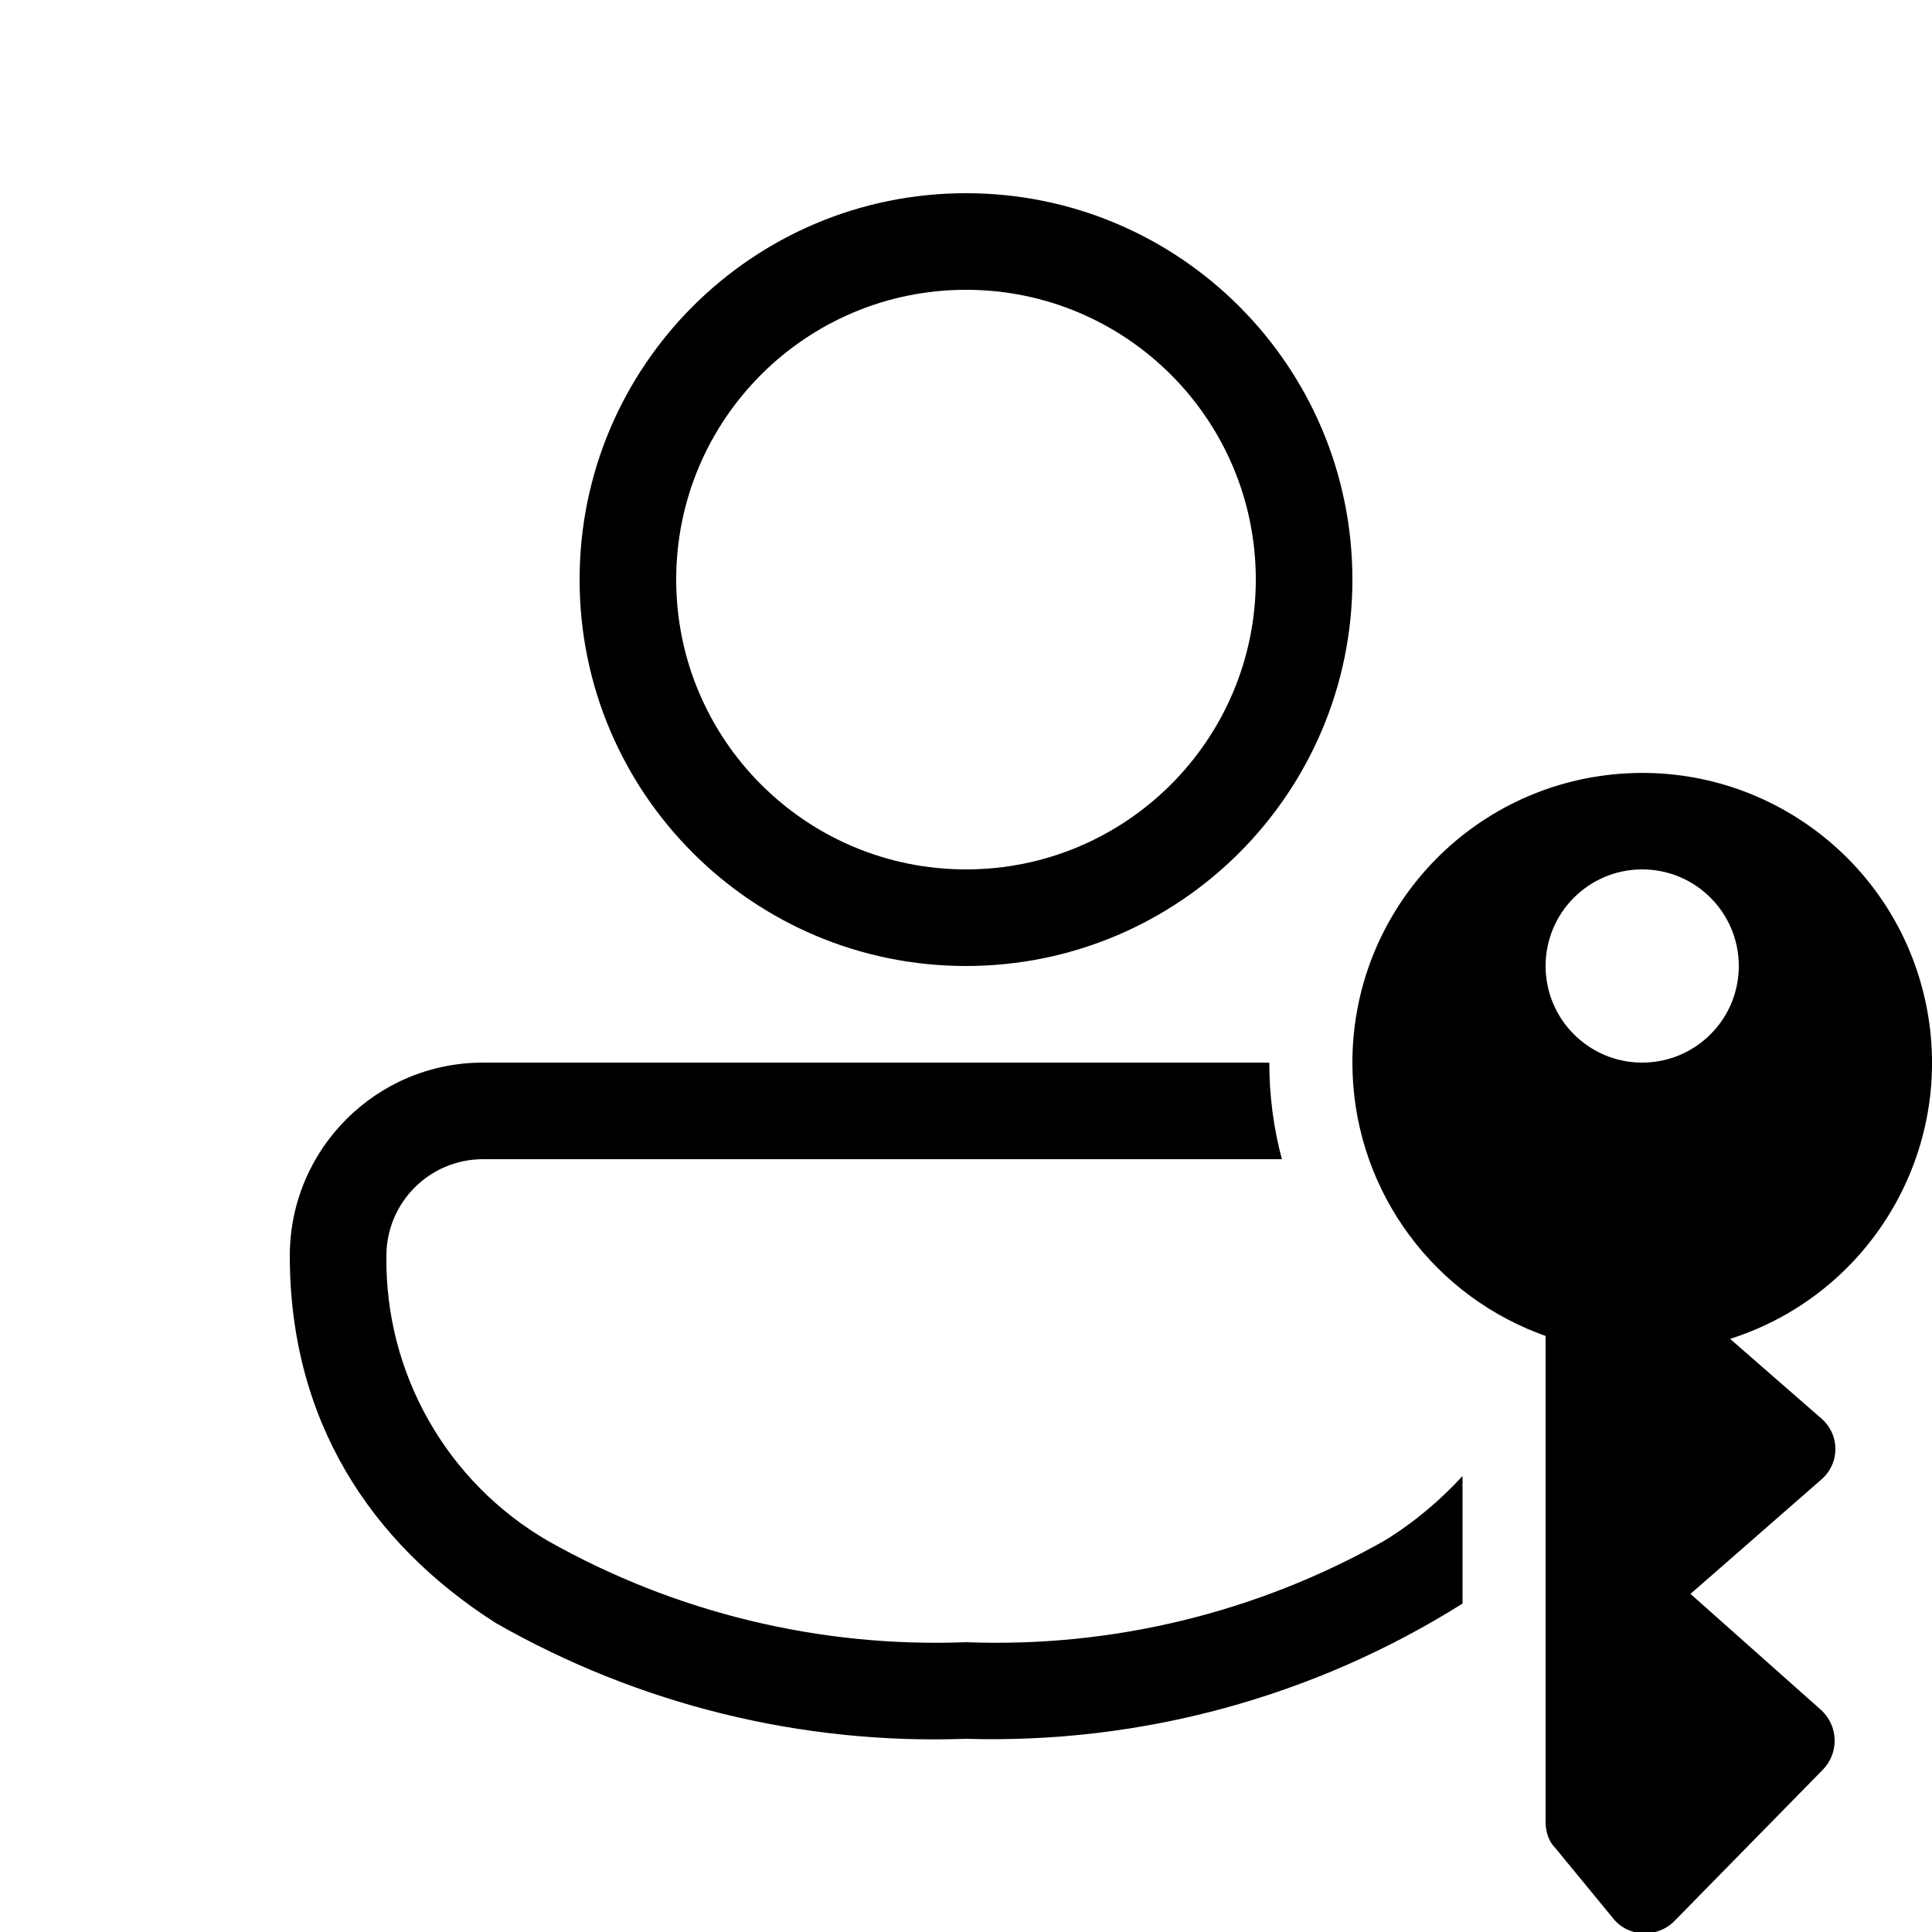
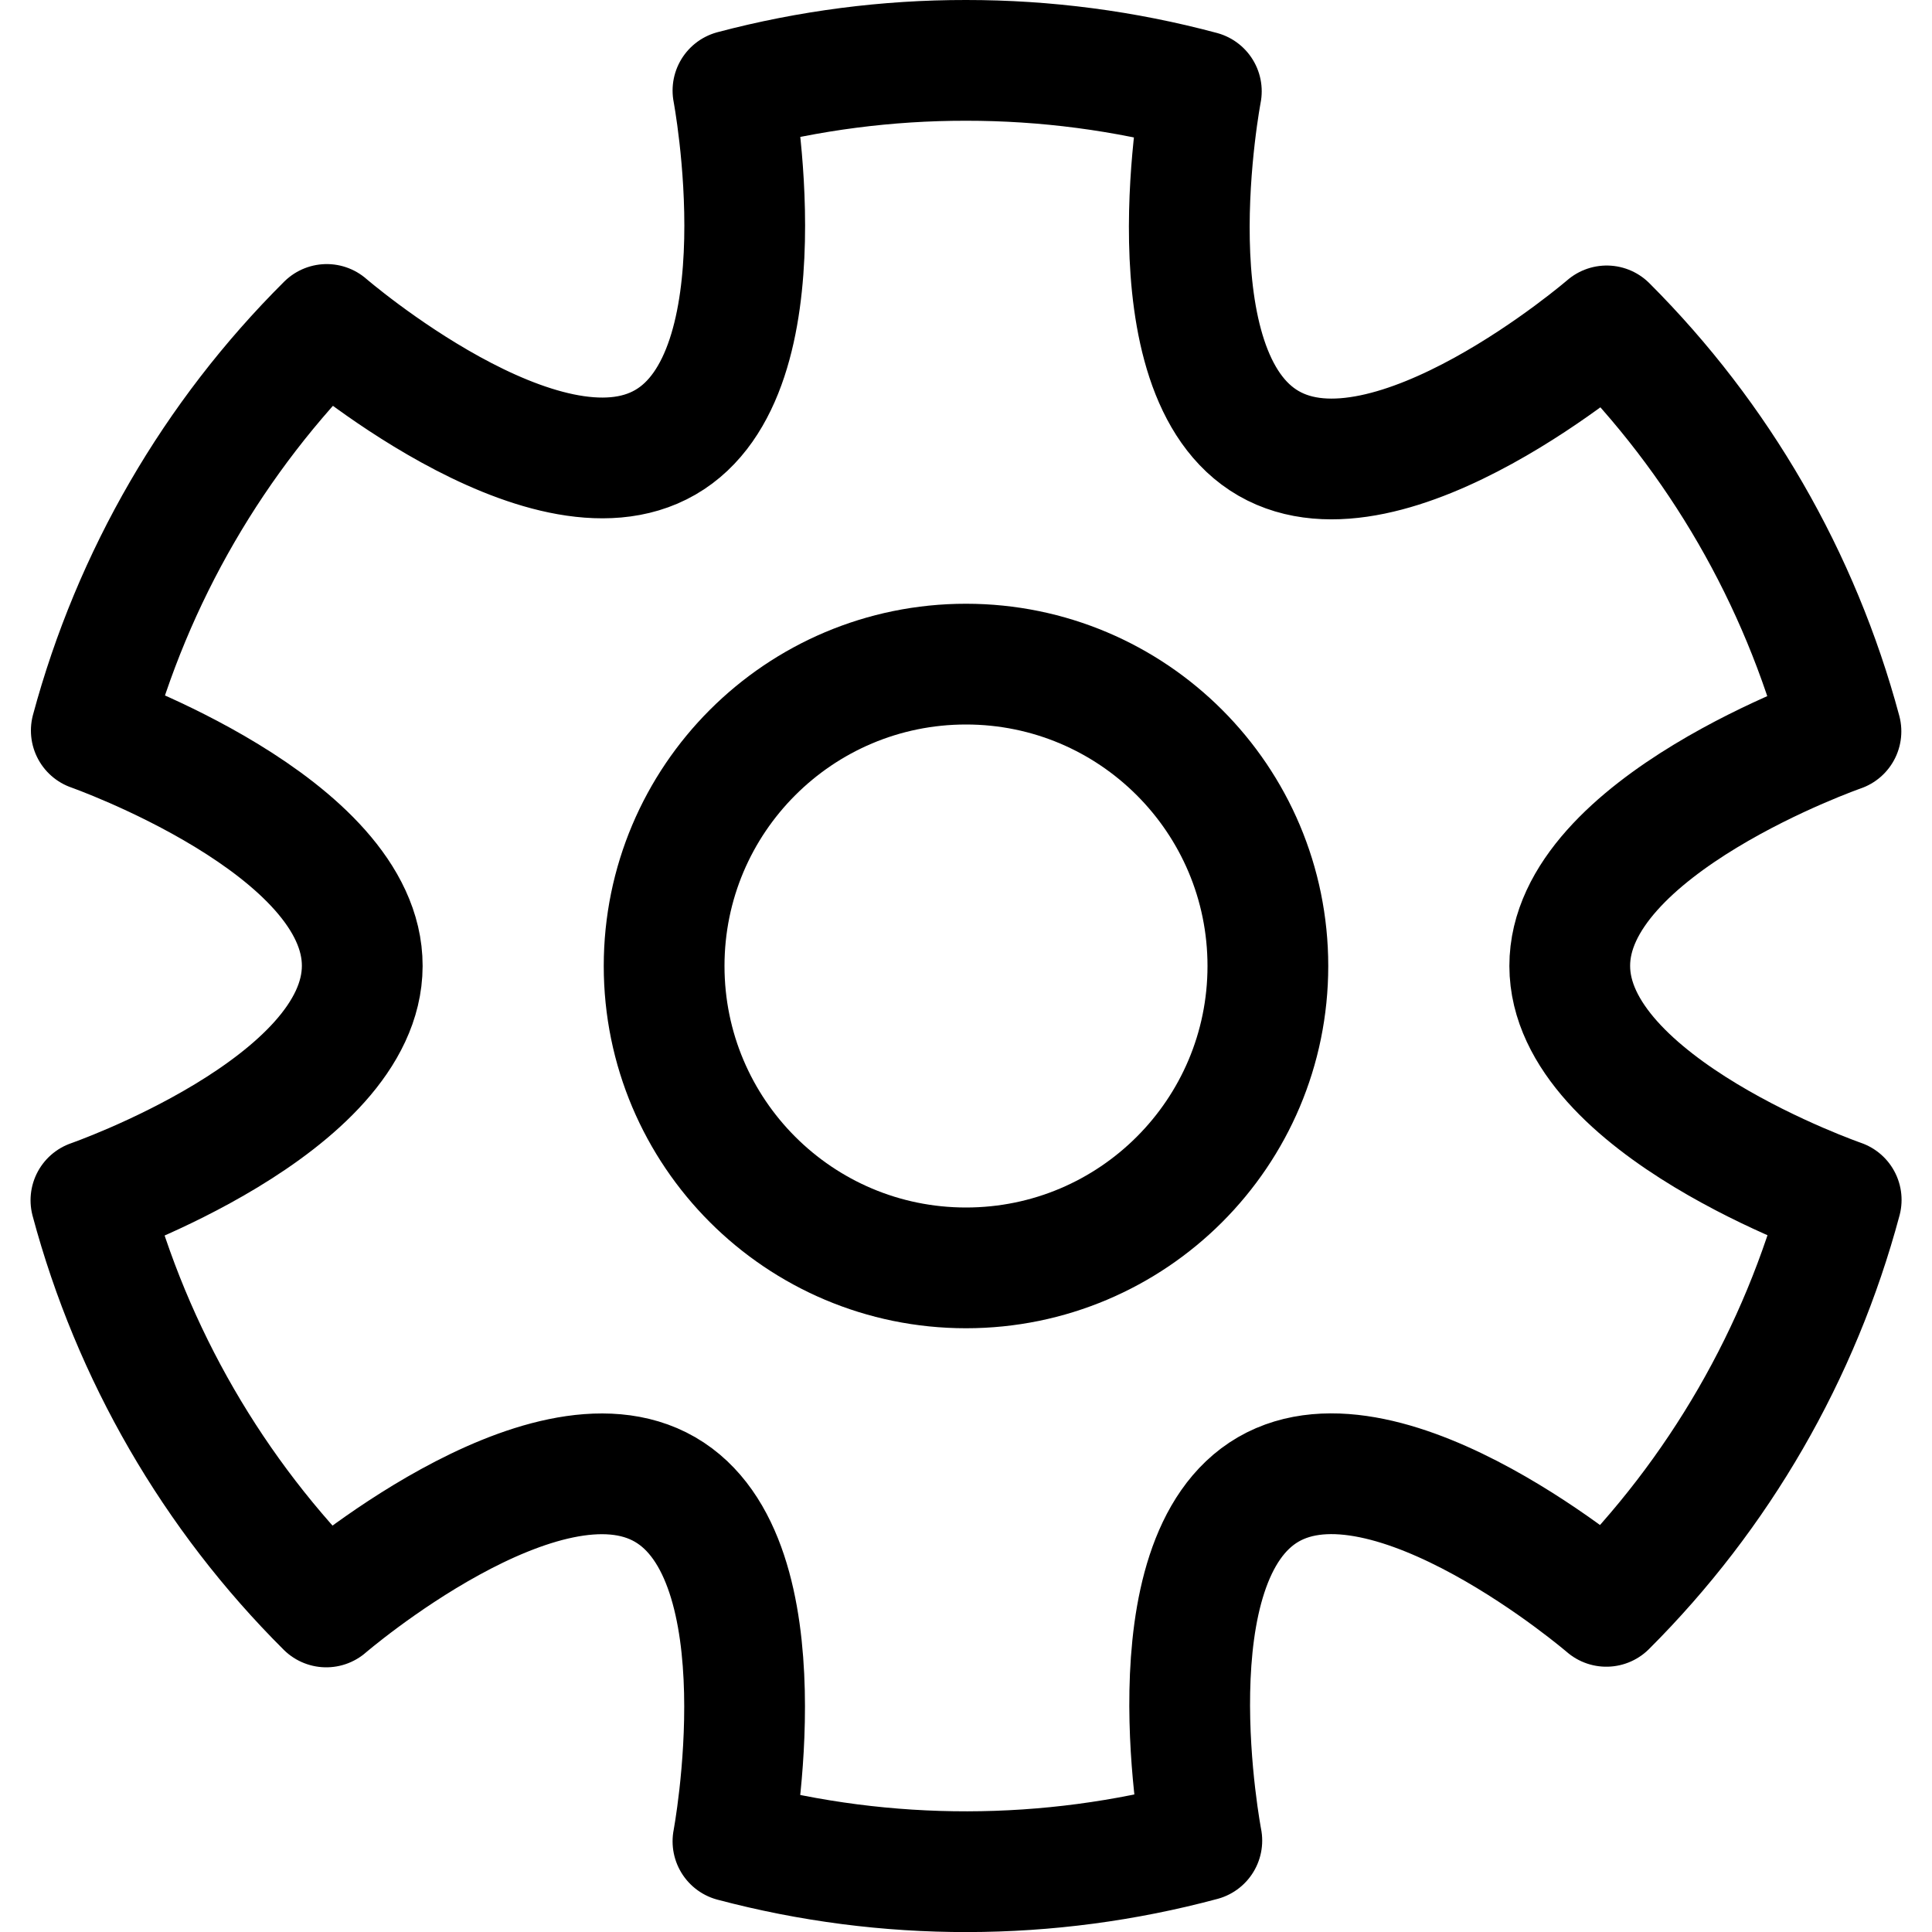
- <svg xmlns="http://www.w3.org/2000/svg" fill="currentColor" aria-hidden="true" width="1em" height="1em" viewBox="0 0 20 20">
-   <path d="M10 2a4 4 0 1 0 0 8 4 4 0 0 0 0-8ZM7 6a3 3 0 1 1 6 0 3 3 0 0 1-6 0Zm-2 5a2 2 0 0 0-2 2c0 1.7.83 2.97 2.13 3.8A9.14 9.14 0 0 0 10 18a9.14 9.14 0 0 0 5.14-1.4v-1.32c-.23.25-.5.48-.81.67A8.16 8.16 0 0 1 10 17a8.16 8.16 0 0 1-4.33-1.05A3.36 3.36 0 0 1 4 13a1 1 0 0 1 1-1h8.27a3.86 3.86 0 0 1-.13-1H5.01Zm9 0a3 3 0 0 0 1.92 2.8l.08.03v5.03c0 .1.03.2.1.27l.6.73c.16.2.46.2.63.03l1.54-1.57a.43.43 0 0 0-.02-.62l-1.35-1.2 1.35-1.18c.2-.17.2-.47 0-.64l-.94-.82A3 3 0 1 0 14 11Zm4-1a1 1 0 1 1-2 0 1 1 0 0 1 2 0Z" fill="currentColor" />
+ <svg xmlns="http://www.w3.org/2000/svg" fill="none" viewBox="0 0 16 16">
+   <circle cx="8" cy="8" r="2.5" stroke="currentColor" />
+   <path stroke="currentColor" stroke-linejoin="round" d="M2.706 2.687A7.492 7.492 0 0 0 .756 6.05S3.003 6.84 3 8C2.997 9.16.753 9.94.753 9.94a7.493 7.493 0 0 0 1.949 3.368s1.801-1.552 2.805-.973c1.004.58.563 2.914.563 2.914a7.53 7.53 0 0 0 3.883-.006s-.449-2.327.55-2.908c1-.58 2.8.968 2.8.968a7.492 7.492 0 0 0 1.945-3.366S13.002 9.159 13 8c-.002-1.16 2.246-1.943 2.246-1.943a7.492 7.492 0 0 0-1.94-3.358s-1.797 1.551-2.8.973C9.5 3.093 9.949.756 9.949.756A7.51 7.51 0 0 0 8 .5a7.51 7.51 0 0 0-1.93.25s.443 2.334-.56 2.913c-1.004.58-2.804-.976-2.804-.976Z" />
</svg>
